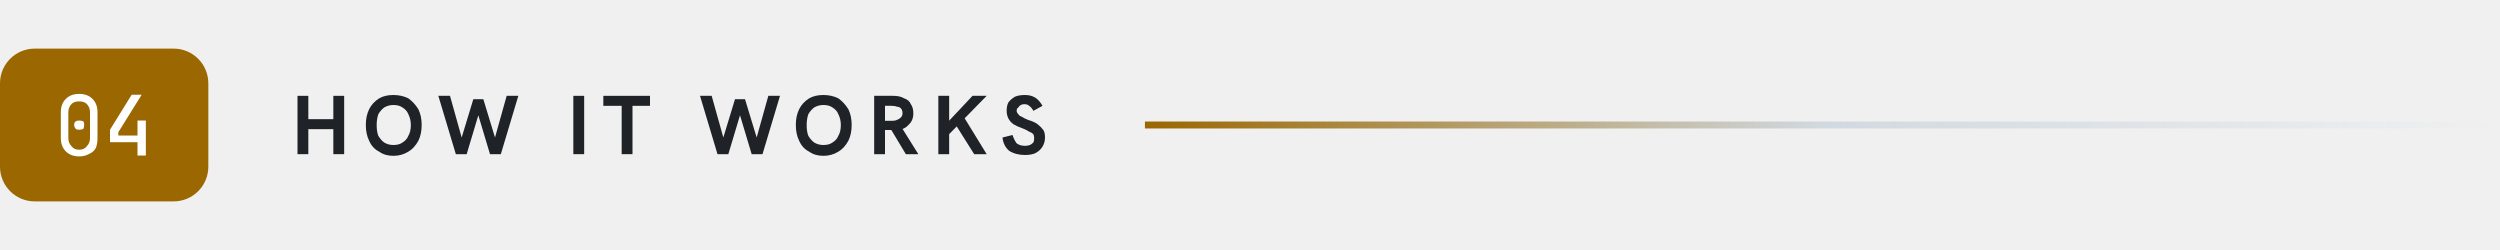
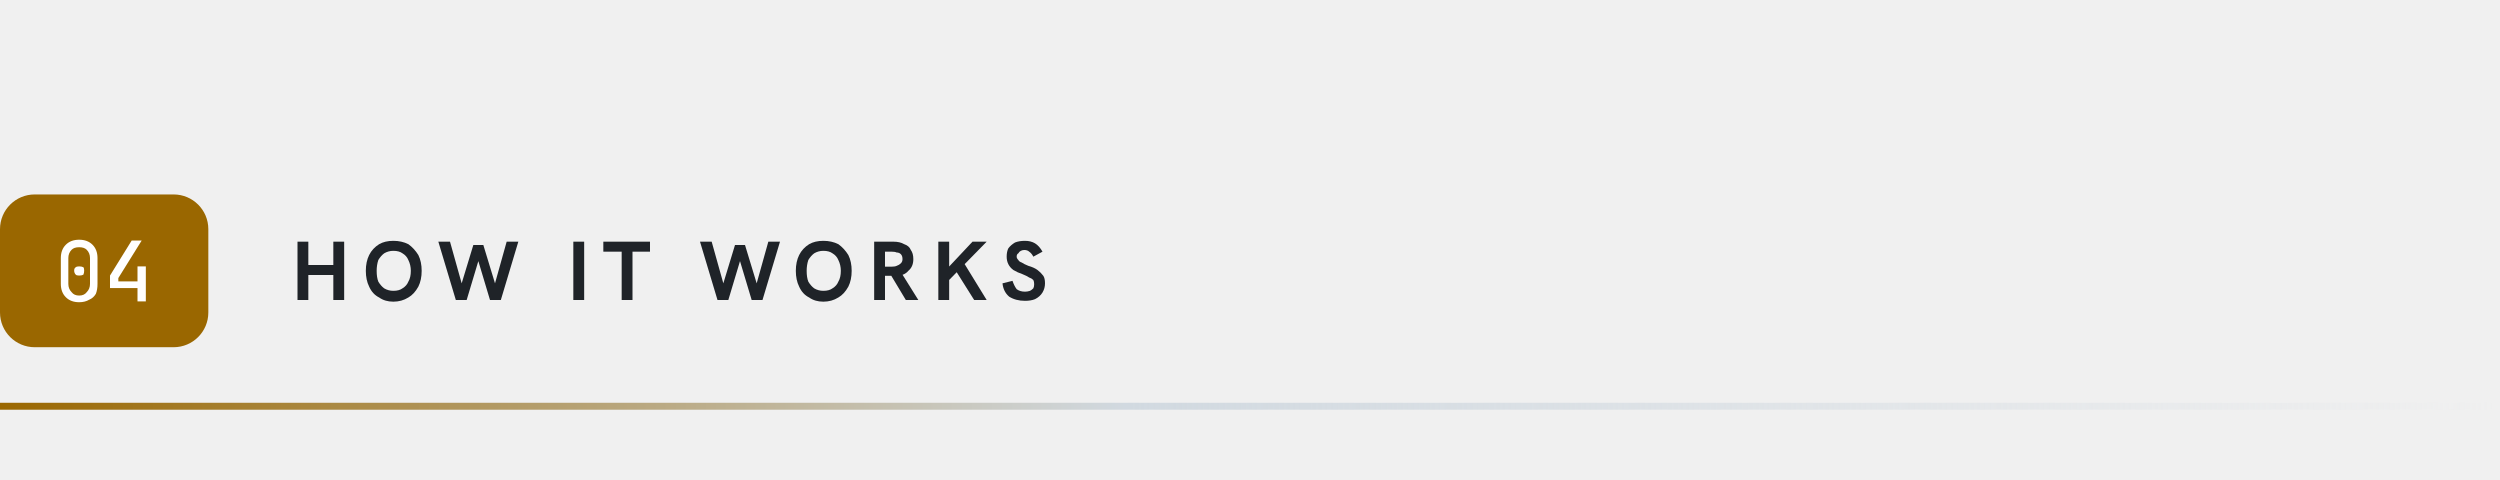
- <svg xmlns="http://www.w3.org/2000/svg" width="360" height="36" viewBox="0 0 360 36" aria-hidden="true">
+ <svg xmlns="http://www.w3.org/2000/svg" width="360" height="69" viewBox="0 0 360 69" role="img" aria-label="How it works">
  <defs>
    <path id="g0" d="m3 .1q-1 0-1.6-.6-.6-.6-.6-1.6l0-3.1q0-1 .6-1.6.6-.6 1.6-.6 1 0 1.6.6.6.6.6 1.6l0 3.1q0 .7-.2 1.2-.3.5-.8.7-.5.3-1.2.3zm0-.8q.6 0 .9-.4.4-.4.4-1l0-3.1q0-.6-.4-1-.3-.3-.9-.3-.6 0-.9.3-.4.4-.4 1l0 3.1q0 .6.4 1 .3.4.9.4zm0-2.4q-.3 0-.4-.1-.2-.2-.2-.5 0-.3.2-.4.1-.1.4-.1.3 0 .5.1.1.1.1.4 0 .3-.1.5-.2.1-.5.1z" />
    <path id="g1" d="m4 0 0-1.6-3.3 0 0-1.5 2.6-4.2 1.2 0-2.8 4.5 0 .4 2.3 0 0-1.8 1 0 0 4.2z" />
    <path id="g2" d="m.7 0 0-7 1.3 0 0 2.8 3 0 0-2.8 1.3 0 0 7-1.3 0 0-3-3 0 0 3z" />
    <path id="g3" d="m3.7.2q-1 0-1.7-.5-.8-.4-1.2-1.3-.4-.8-.4-1.9 0-1.1.4-1.9.4-.8 1.2-1.3.7-.4 1.7-.4 1 0 1.8.4.7.5 1.2 1.3.4.8.4 1.9 0 1.1-.4 1.9-.5.9-1.2 1.3-.8.5-1.8.5zm0-1.3q.7 0 1.1-.3.5-.3.7-.8.3-.5.3-1.3 0-.7-.3-1.3-.2-.5-.7-.8-.4-.3-1.1-.3-.6 0-1.1.3-.4.3-.7.8-.2.6-.2 1.3 0 .8.2 1.3.3.5.7.8.5.3 1.1.3z" />
    <path id="g4" d="m2.2 0-2.1-7 1.4 0 1.4 5 1.4-4.6 1.2 0 1.4 4.6 1.4-5 1.4 0-2.1 7-1.3 0-1.5-5 .2 0-1.5 5z" />
    <path id="g5" d="m.7 0 0-7 1.3 0 0 7z" />
    <path id="g6" d="m2.3 0 0-5.8-2.2 0 0-1.2 5.6 0 0 1.2-2.1 0 0 5.8z" />
    <path id="g7" d="m.7 0 0-7 2.3 0q.8 0 1.3.3.6.2.8.7.3.4.3 1.1 0 .9-.6 1.4-.5.6-1.5.6-.3 0-.5 0-.3 0-.4 0l-.4 0 0 2.9zm3.8 0-1.8-3 1.3-.2 2 3.2zm-2.5-4 .8 0q.4 0 .6-.1.3-.1.5-.3.2-.2.2-.5 0-.4-.2-.6-.2-.2-.5-.2-.2-.1-.6-.1l-.8 0z" />
    <path id="g8" d="m1.7-2.1 0-1.6 3.1-3.3 1.7 0zm-1 2.1 0-7 1.3 0 0 7zm4.3 0-2.2-3.5 1-.9 2.7 4.4z" />
    <path id="g9" d="m3 .1q-1.1 0-1.9-.5-.7-.6-.8-1.6l1.2-.3q.2.6.5 1 .4.3 1 .3.3 0 .6-.1.2-.1.4-.3.1-.2.1-.5 0-.3-.1-.5-.2-.2-.5-.3-.3-.2-.8-.4-.6-.2-1.1-.5-.4-.3-.6-.7-.2-.4-.2-.9 0-.6.2-1 .3-.4.8-.7.5-.2 1.2-.2.7 0 1.2.3.5.3.9 1l-1.1.6q-.2-.4-.5-.6-.2-.2-.6-.2-.2 0-.4.1-.2.1-.3.3-.2.1-.2.4 0 .2.2.4.1.2.4.3.3.2.8.4.7.2 1.1.5.4.3.7.7.2.3.2.9 0 .6-.3 1.1-.3.5-.9.8-.5.2-1.2.2z" />
-     <linearGradient id="l" x1="164.87" x2="360" y1="0" y2="0" gradientUnits="userSpaceOnUse">
+     <linearGradient id="l" x1="0" x2="360" y1="0" y2="0" gradientUnits="userSpaceOnUse">
      <stop offset="0" stop-color="#9A6700" />
-       <stop offset=".5" stop-color="#d1d9e0" />
+       <stop offset=".45" stop-color="#d1d9e0" />
      <stop offset="1" stop-color="#d1d9e0" stop-opacity="0" />
    </linearGradient>
  </defs>
-   <rect x="0" y="7" width="30" height="22" rx="5" fill="#9A6700" />
-   <g fill="#ffffff" transform="translate(0 22.4) scale(1.2)">
+   <rect x="0" y="28" width="30" height="22" rx="5" fill="#9A6700" />
+   <g fill="#ffffff" transform="translate(0 43.4) scale(1.2)">
    <use href="#g0" x="6.5" />
    <use href="#g1" x="12.5" />
  </g>
-   <g fill="#1f2328" transform="translate(0 22.2) scale(1.2)">
+   <g fill="#1f2328" transform="translate(0 43.2) scale(1.2)">
    <use href="#g2" x="35" />
    <use href="#g3" x="43.5" />
    <use href="#g4" x="52.5" />
    <use href="#g5" x="68.1" />
    <use href="#g6" x="72.3" />
    <use href="#g4" x="83.9" />
    <use href="#g3" x="95.1" />
    <use href="#g7" x="104.2" />
    <use href="#g8" x="111.9" />
    <use href="#g9" x="120" />
  </g>
-   <rect x="164.87" y="17.5" width="195.13" height="1" fill="url(#l)" />
+   <rect x="0" y="58" width="360" height="1" fill="url(#l)" />
</svg>
